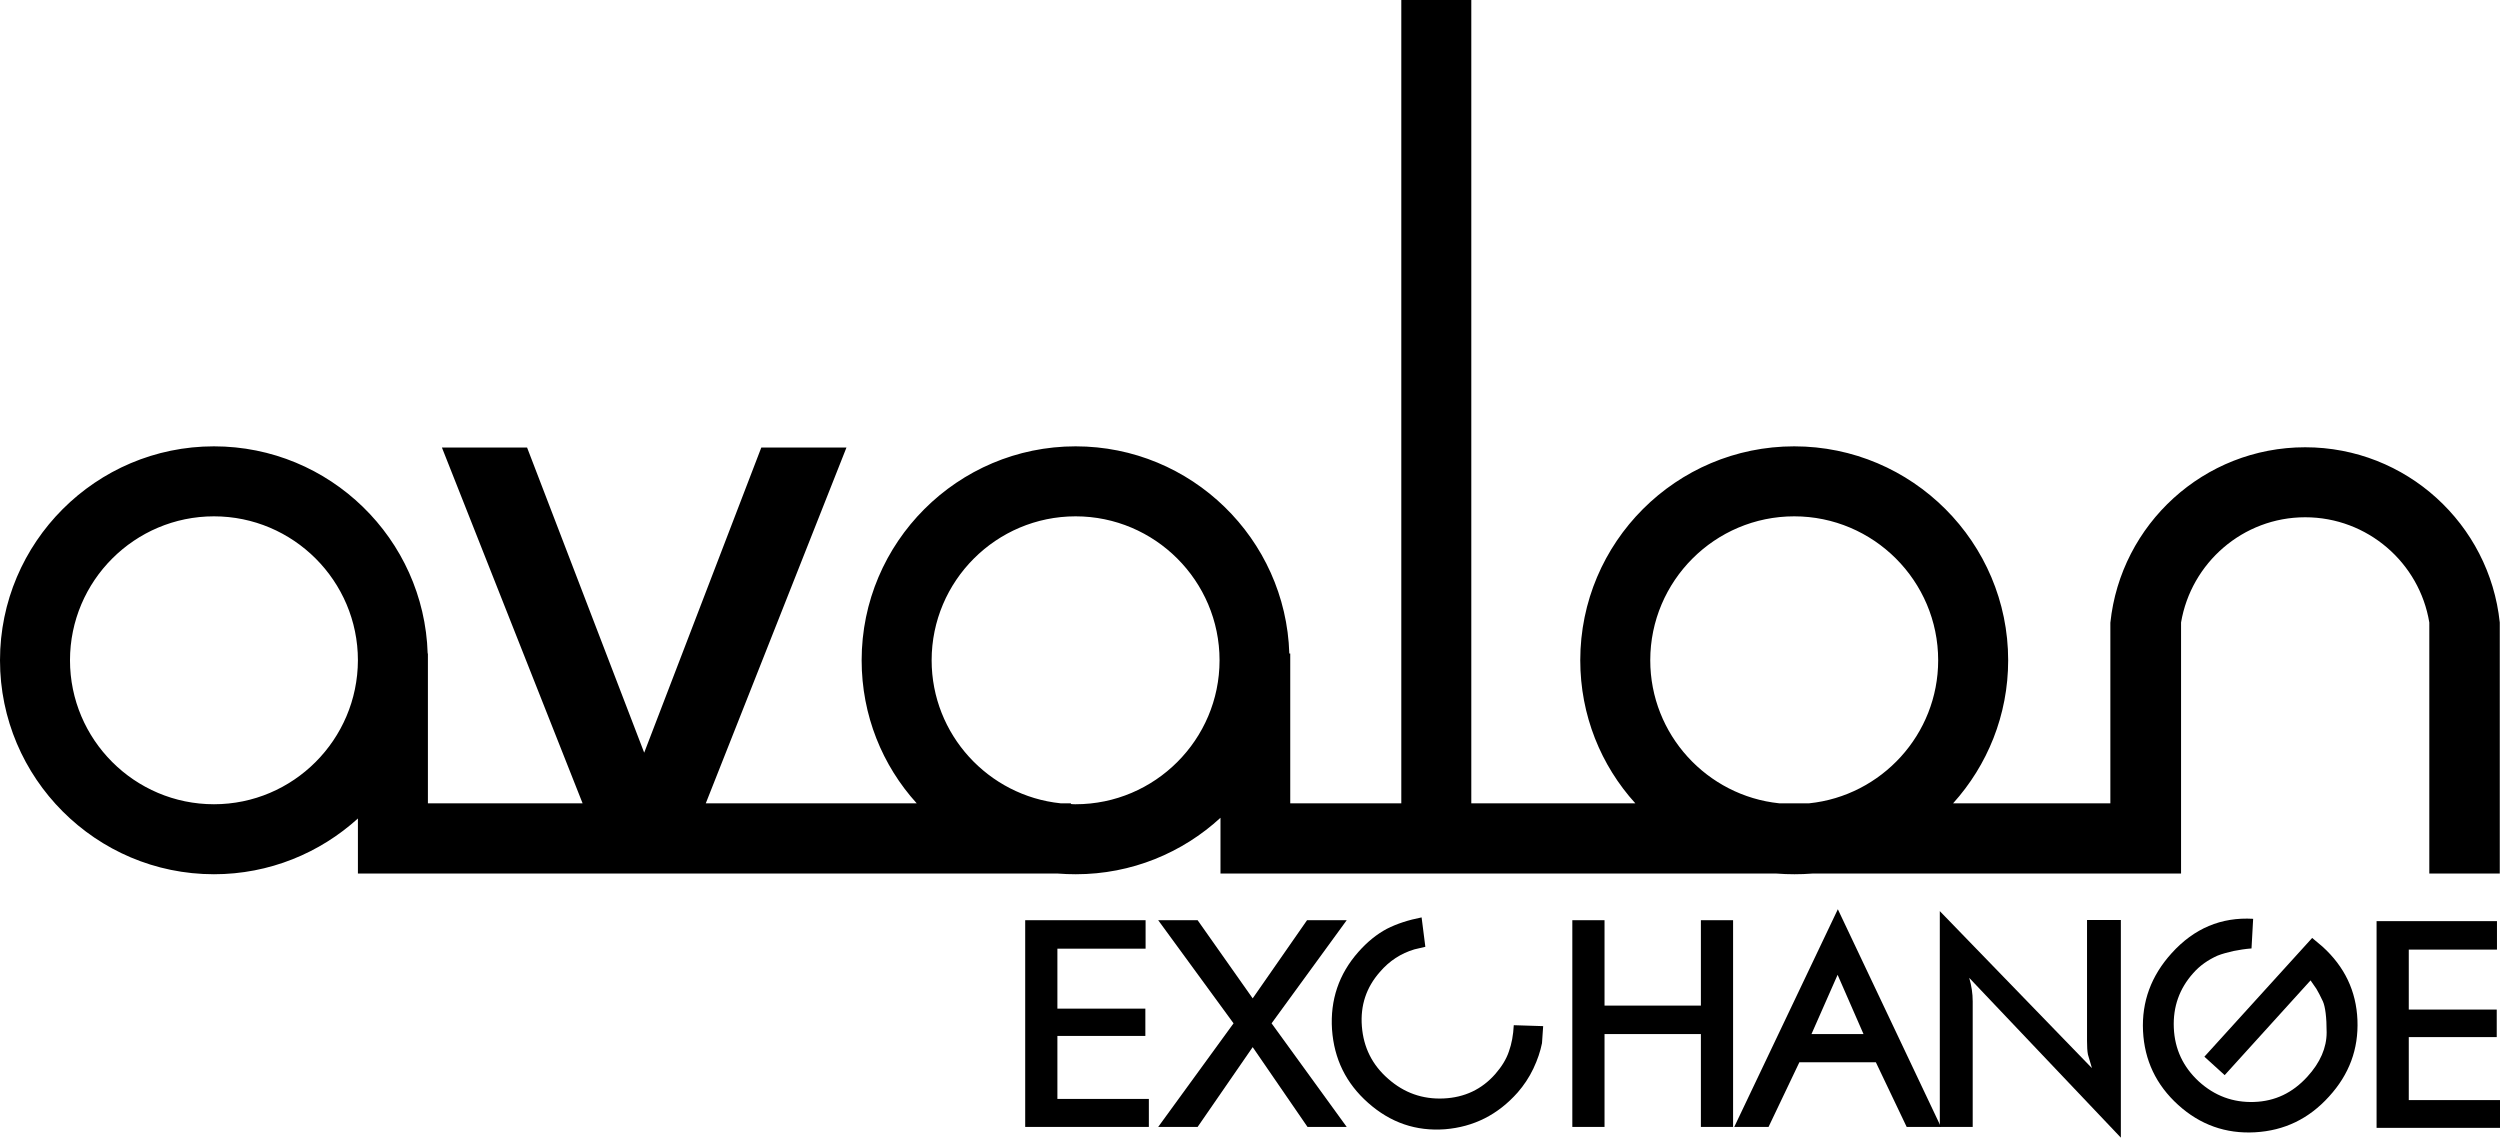
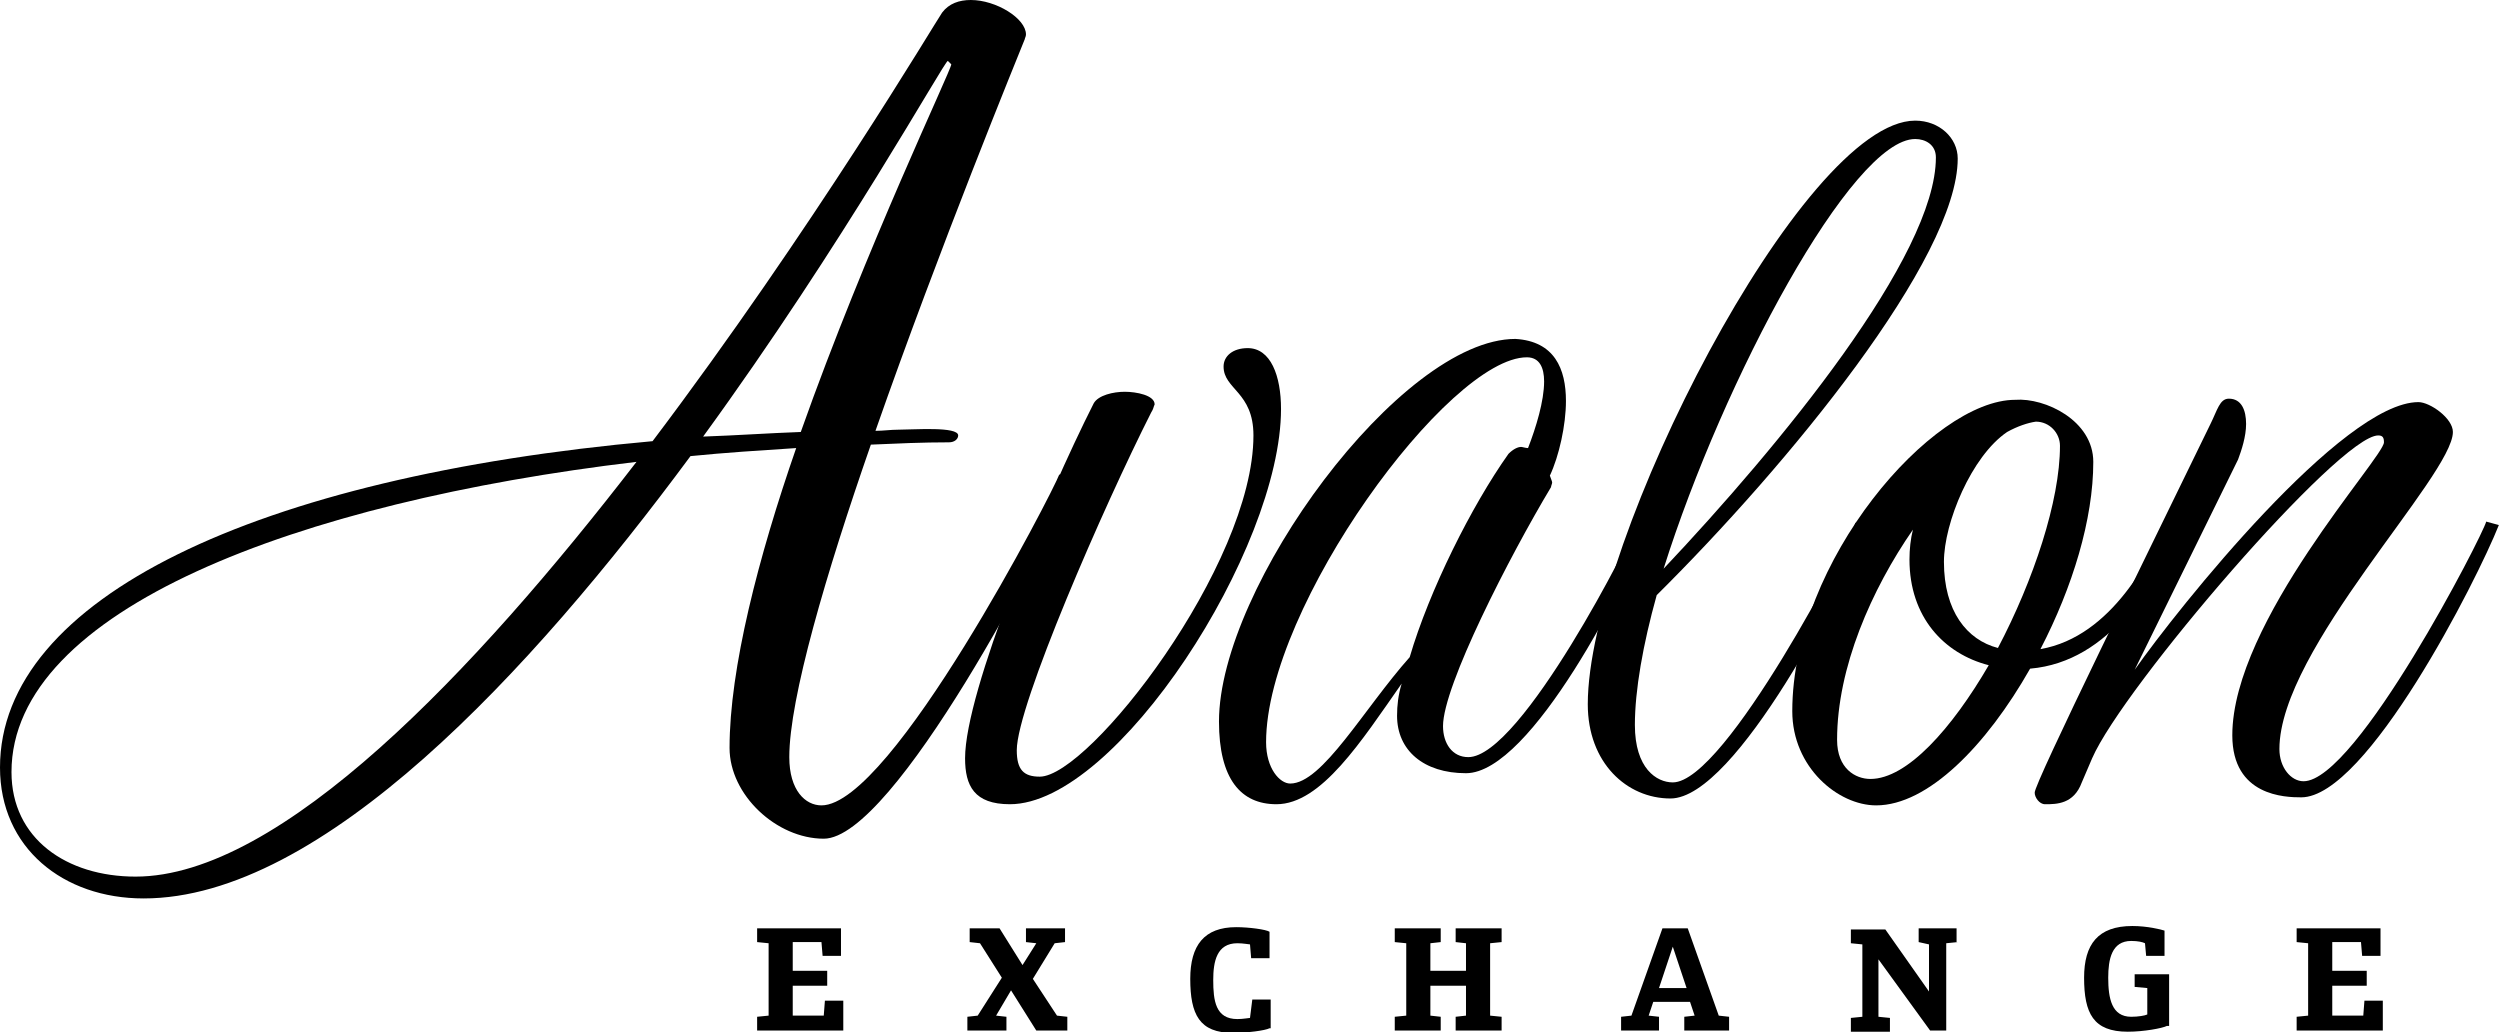
- <svg xmlns="http://www.w3.org/2000/svg" version="1.1" id="Layer_1" x="0px" y="0px" viewBox="0 0 1071.5 487.7" enable-background="new 0 0 1071.5 487.7" xml:space="preserve">
-   <path d="M988,191.7c-43.4,0-79.1,33-83.5,75.2v17.4c0,0.1,0,0.3,0,0.4v59.6h-67.4c14.7-16.3,23.6-37.8,23.6-61.3  c0-50.5-41.1-91.7-91.7-91.7s-91.7,41.1-91.7,91.7c0,23.6,8.9,45.1,23.6,61.3h-70.3V0h-30v344.3H553v-64.2h-0.4  c-1.5-49.2-42-88.8-91.6-88.8c-50.5,0-91.7,41.1-91.7,91.7c0,23.6,8.9,45.1,23.6,61.3h-90.4l60.3-152.5h-36.5l-50.2,130.8  l-50.2-130.8h-36.5l60.3,152.5h-66.3v-64.2h-0.1c-1.5-49.2-42-88.8-91.6-88.8C41.1,191.3,0,232.5,0,283c0,50.5,41.1,91.7,91.7,91.7  c23.7,0,45.4-9.1,61.7-23.9v23.6h25h5h269.9c2.6,0.2,5.2,0.3,7.8,0.3c23.9,0,45.7-9.2,62-24.2v23.9h28.3h1.7h208.2  c2.6,0.2,5.2,0.3,7.8,0.3s5.2-0.1,7.8-0.3h127.7h29.8h0.4v-33.8v-56v-17.8c4.3-25.5,26.5-45.1,53.2-45.1c26.7,0,49,19.5,53.2,45.1  v17.8v56v33.8h30.2v-89.6c0-0.1,0-0.1,0-0.2v-17.8C1067,224.6,1031.3,191.7,988,191.7z M91.7,344.7C57.7,344.7,30,317,30,283  c0-34,27.7-61.7,61.7-61.7c34,0,61.7,27.7,61.7,61.7C153.3,317,125.7,344.7,91.7,344.7z M461,344.7c-0.7,0-1.3,0-2-0.1v-0.3h-4.4  c-31-3.2-55.3-29.5-55.3-61.3c0-34,27.7-61.7,61.7-61.7c34,0,61.7,27.7,61.7,61.7C522.7,317,495,344.7,461,344.7z M707.3,283  c0-34,27.7-61.7,61.7-61.7s61.7,27.7,61.7,61.7c0,31.8-24.3,58.1-55.3,61.3h-12.8C731.6,341.1,707.3,314.8,707.3,283z" />
+ <svg xmlns="http://www.w3.org/2000/svg" version="1.1" id="Layer_1" x="0px" y="0px" viewBox="0 0 217.6 89.8" style="enable-background:new 0 0 217.6 89.8;" xml:space="preserve">
  <g>
-     <path d="M439.4,394.4h51.6v12.2h-37.8v25.7h37.7V444h-37.7v27h39.2V483h-53V394.4z" />
-     <path d="M528.7,438.6l-32.3-44.2l16.9,0l23.6,33.5l23.3-33.5l17,0L545,438.6l32.2,44.4l-16.8,0l-23.5-34.2L513.3,483l-16.9,0   L528.7,438.6z" />
-     <path d="M610.9,405.8l-4.7,1.1c-5.7,1.7-10.7,4.9-14.8,9.7c-5.8,6.6-8.4,14.3-7.7,23.3c0.7,9,4.4,16.5,11.3,22.5   c6.8,6,14.7,8.8,23.7,8.4c9-0.4,16.4-3.9,22.2-10.5c2.7-3.1,4.7-6.3,5.8-9.6c1.2-3.3,1.9-7.1,2.1-11.3l12.6,0.4l-0.5,7.3   c-0.7,3.5-1.9,7.1-3.7,10.9c-1.8,3.8-4.1,7.2-6.7,10.2c-8.5,9.6-18.9,14.8-31.2,15.8c-12.4,0.9-23.3-2.8-32.9-11.3   c-9.5-8.4-14.6-18.8-15.5-31.5c-0.8-12.6,2.9-23.7,11.3-33.2c3.9-4.4,7.9-7.6,12.2-9.9c4.3-2.2,9.3-3.8,14.9-4.9L610.9,405.8z" />
-     <path d="M673.9,394.4h13.8V431h41.3v-36.6h13.8V483h-13.8v-39.8h-41.3V483h-13.8V394.4z" />
-     <path d="M787.7,389.7l44.2,93.3l-14.7,0l-13.2-27.7h-32.8l-13.2,27.7l-14.7,0L787.7,389.7z M776.4,443.2l22.3,0l-11.1-25.4   L776.4,443.2z" />
-     <path d="M831.4,390.5l65.2,67.3l-1.7-5.8c-0.3-1.5-0.4-3.4-0.4-5.9v-51.8h14.5v93.3l-65-68.5c1,3.4,1.5,6.7,1.5,10.1V483h-14.1   V390.5z" />
-     <path d="M965,406.5c-2.6,0.2-5.2,0.6-7.7,1.1c-2.6,0.6-4.9,1.2-6.9,2c-4,1.8-7.5,4.2-10.4,7.5c-5.9,6.6-8.7,14.4-8.3,23.5   c0.4,9.1,4,16.7,10.7,22.9c6.8,6.2,14.7,9.1,23.7,8.8c9-0.3,16.5-3.9,22.8-10.8c5.6-6.1,8.3-12.5,8.3-19c0-6.6-0.6-11-1.6-13.3   c-1.1-2.3-2-4.1-2.8-5.4l-2.5-3.6l-36.8,40.6l-8.7-7.9l46.2-50.9l4.4,3.7c9.5,8.6,14.5,19.1,15,31.5c0.5,12.4-3.5,23.3-12.2,32.8   c-8.6,9.5-19.1,14.6-31.7,15.3c-12.5,0.7-23.5-3.2-32.9-11.7c-9.5-8.6-14.5-19.2-15.1-31.7c-0.6-12.6,3.5-23.7,12.3-33.4   c9.6-10.6,21.2-15.5,34.9-14.7L965,406.5z" />
-     <path d="M1018.6,394.8h51.6V407h-37.8v25.7h37.7v11.8h-37.7v27h39.2v11.9h-53V394.8z" />
+     <g>
+       <path d="M63.5,65.1c0-6.9,2.5-16.6,5.8-26.1c-3.1,0.2-6.2,0.4-9.2,0.7C46.2,58.5,28,78.2,12.5,78.2C5.5,78.2,0,73.8,0,66.8    c0-14.7,22.3-25.3,56.8-28.4C70.7,20,81.5,1.8,82,1.1C82.6,0.3,83.5,0,84.5,0c2.2,0,4.8,1.6,4.8,3c0,0.2-0.1,0.3-0.1,0.4    c-0.6,1.5-7.4,18.1-13,34.1c0.7,0,1.3-0.1,2-0.1c1.3,0,5.2-0.3,5.2,0.5c0,0.3-0.3,0.6-0.8,0.6c-2.3,0-4.5,0.1-6.8,0.2    c-3.9,11.2-7.1,22.1-7.1,27.2c0,2.9,1.4,4.2,2.8,4.2c6.1,0,20.2-27.4,20.7-28.8l1.3,0.3C91.2,47.2,77.8,73,71.7,73    C67.6,73,63.5,69.2,63.5,65.1z M55.4,40.2C25.9,43.7,1,53.1,1,67.2c0,5.8,4.8,9.1,10.8,9.1C24.4,76.3,41.3,58.5,55.4,40.2z     M69.7,37.6c5.7-16.1,13.1-31.5,13.1-32l-0.3-0.3c-0.3,0-9,15.8-21.3,32.7C64.1,37.9,66.9,37.7,69.7,37.6z" />
+       <path d="M97.9,34.1c1,0,2.6,0.3,2.6,1.1c-0.1,0.2-0.1,0.4-0.3,0.7c-4.1,8.1-11.7,25.5-11.7,29.4c0,1.7,0.6,2.3,2,2.3    c4.3,0,18.6-18.4,18.6-29.7c0-3.8-2.6-4-2.6-6c0-0.9,0.8-1.6,2.1-1.6c2,0,2.9,2.4,2.9,5.3c0,12.2-14.3,34.4-23.6,34.4    c-3.1,0-3.9-1.6-3.9-4c0-5.8,7-22.6,11.2-30.9C95.6,34.4,96.9,34.1,97.9,34.1z" />
+       <path d="M136.3,34.9c0,2.1-0.6,4.8-1.4,6.5c0.1,0.3,0.2,0.5,0.2,0.6c0,0.1-0.1,0.3-0.1,0.4c-3.6,6-9.4,17.3-9.4,20.8    c0,1.5,0.8,2.7,2.2,2.7c4.6,0,14.4-19.3,14.7-20.5l1.1,0.3c-1.9,4.8-10.3,21.6-16,21.6c-3.7,0-6-2-6-5c0-0.9,0.1-1.8,0.4-2.8    c-3.5,5-7,10.5-10.9,10.5c-3.1,0-5-2.2-5-7.2c0-11.7,15.8-33.3,25.8-33.3C135.3,29.7,136.3,32.1,136.3,34.9z M132.4,38.9    c0.1,0,0.4,0.1,0.6,0.1c0.7-1.8,1.4-4.1,1.4-5.8c0-1.2-0.4-2.1-1.5-2.1c-6.8,0-22.7,21.7-22.7,33.5c0,2.3,1.2,3.6,2.1,3.6    c2.8,0,6.4-6.5,10.4-11c1.7-5.8,5.4-13.2,8.6-17.7C131.7,39.1,132.1,38.9,132.4,38.9z" />
+       <path d="M166.7,10.5c2.1,0,3.7,1.5,3.7,3.3c0,8.7-14.8,26.7-26.2,38c-1.2,4.3-1.9,8.3-1.9,11.3c0,3.8,1.9,5,3.3,5    c4.6,0,15.6-21.4,15.9-22.6l1.1,0.3c-1.9,4.8-11.5,23.7-17.2,23.7c-3.8,0-7.2-3.1-7.2-8.2C138.2,47.1,156.9,10.5,166.7,10.5z     M144.8,49.5c10.1-10.7,23.7-27.2,23.7-35.8c0-1.1-0.9-1.6-1.8-1.6C161.2,12.1,150,33,144.8,49.5z" />
+       <path d="M182.2,40.2c0,5-1.8,10.9-4.6,16.3c6.3-1.1,9.7-8.2,10.9-11l1.1,0.3c-1.9,4.8-5.9,11.8-12.9,12.4    c-3.8,6.7-8.9,11.9-13.4,11.9c-3.3,0-7.3-3.3-7.3-8.2c0-13.1,12.2-27.1,19.4-27.1C178,34.6,182.2,36.6,182.2,40.2z M173.1,57.9    c-3.9-1-6.9-4.2-6.9-9.2c0-0.9,0.1-1.8,0.3-2.6c-3.6,5.2-6.6,12-6.6,18.3c0,2.5,1.6,3.4,2.9,3.4C166,67.8,169.9,63.4,173.1,57.9z     M174.7,37.6c-3.1,2.1-5.5,7.9-5.5,11.3c0,4.3,2,6.8,4.7,7.5c3.1-5.9,5.4-12.8,5.4-17.6c0-1.1-0.9-2.1-2.1-2.1    C176.5,36.8,175.6,37.1,174.7,37.6z" />
+       <path d="M192.4,36.9c0.6-1.2,0.8-2.2,1.6-2.2c1.1,0,1.5,1,1.5,2.2c0,1.1-0.4,2.3-0.7,3.1l-9,18.3c3.8-5.4,18.1-23.3,24.7-23.3    c1,0,3,1.4,3,2.6c0,3.8-15.1,18.9-15.1,27.6c0,1.6,1,2.8,2.1,2.8c4.6,0,15.6-21.4,15.9-22.6l1.1,0.3c-1.9,4.8-11.5,23.7-17.2,23.7    c-1.4,0-6-0.1-6-5.4c0-9.9,13.2-24.2,13.2-25.5c0-0.4-0.1-0.6-0.5-0.6c-3.4,0-22.2,21.9-24.9,28.1l-0.9,2.1    C180.5,70,179,70,178,70c-0.5,0-0.9-0.6-0.9-1C177,68.3,187.2,47.6,192.4,36.9z" />
+     </g>
+     <g>
+       <path d="M73.3,89.7h-7.4v-1.2l1-0.1v-6.3l-1-0.1v-1.2h7.3v2.4h-1.6L71.5,82H69v2.5h3v1.3h-3v2.6h2.7l0.1-1.3h1.6V89.7z" />
+       <path d="M92.8,89.7h-2.6L88,86.2l-1.3,2.2l0.9,0.1v1.2h-3.4v-1.2l0.9-0.1l2.1-3.3l-1.9-3L84.4,82v-1.2H87l2,3.2l1.2-1.9L89.3,82    v-1.2h3.4V82l-0.9,0.1l-1.9,3.1l2.1,3.2l0.9,0.1V89.7z" />
+       <path d="M110.5,89.5c-0.4,0.2-1.9,0.4-3.2,0.4c-2.9,0-3.7-1.6-3.7-4.7c0-2.9,1.2-4.5,4-4.5c1.1,0,2.6,0.2,2.9,0.4v2.3h-1.6    l-0.1-1.2c-0.1,0-0.6-0.1-1.1-0.1c-1.8,0-2.1,1.6-2.1,3.2c0,1.8,0.2,3.4,2.1,3.4c0.5,0,1-0.1,1.1-0.1L109,87h1.6V89.5z" />
+       <path d="M130.7,89.7h-4v-1.2l0.9-0.1v-2.6h-3.1v2.6l0.9,0.1v1.2h-4v-1.2l1-0.1v-6.3l-1-0.1v-1.2h4V82l-0.9,0.1v2.4h3.1v-2.4    l-0.9-0.1v-1.2h4V82l-1,0.1v6.3l1,0.1V89.7z" />
+       <path d="M150.6,89.7h-4v-1.2l0.9-0.1l-0.4-1.2h-3.2l-0.4,1.2l0.9,0.1v1.2h-3.3v-1.2l0.9-0.1l2.7-7.6h2.2l2.7,7.6l0.9,0.1V89.7z     M146.8,86l-1.2-3.6l-1.2,3.6H146.8z" />
+       <path d="M170.4,82l-1,0.1v7.6H168l-4.5-6.2v5l1,0.1v1.2h-3.4v-1.2l1-0.1v-6.3l-1-0.1v-1.2h3l3.8,5.4v-4.1L167,82v-1.2h3.3V82z" />
+       <path d="M188.6,89.3c-0.4,0.2-2,0.5-3.4,0.5c-3,0-3.8-1.6-3.8-4.7c0-2.9,1.2-4.5,4.2-4.5c1.3,0,2.5,0.3,2.8,0.4v2.2h-1.6l-0.1-1.1    c-0.2-0.1-0.6-0.2-1.2-0.2c-1.7,0-2,1.6-2,3.2c0,1.8,0.3,3.4,2,3.4c0.6,0,1.2-0.1,1.4-0.2v-2.3l-1.1-0.1v-1.1h3V89.3z" />
+       <path d="M207.3,89.7h-7.4v-1.2l1-0.1v-6.3l-1-0.1v-1.2h7.3v2.4h-1.6l-0.1-1.2H203v2.5h3v1.3h-3v2.6h2.7l0.1-1.3h1.6V89.7z" />
+     </g>
  </g>
</svg>
